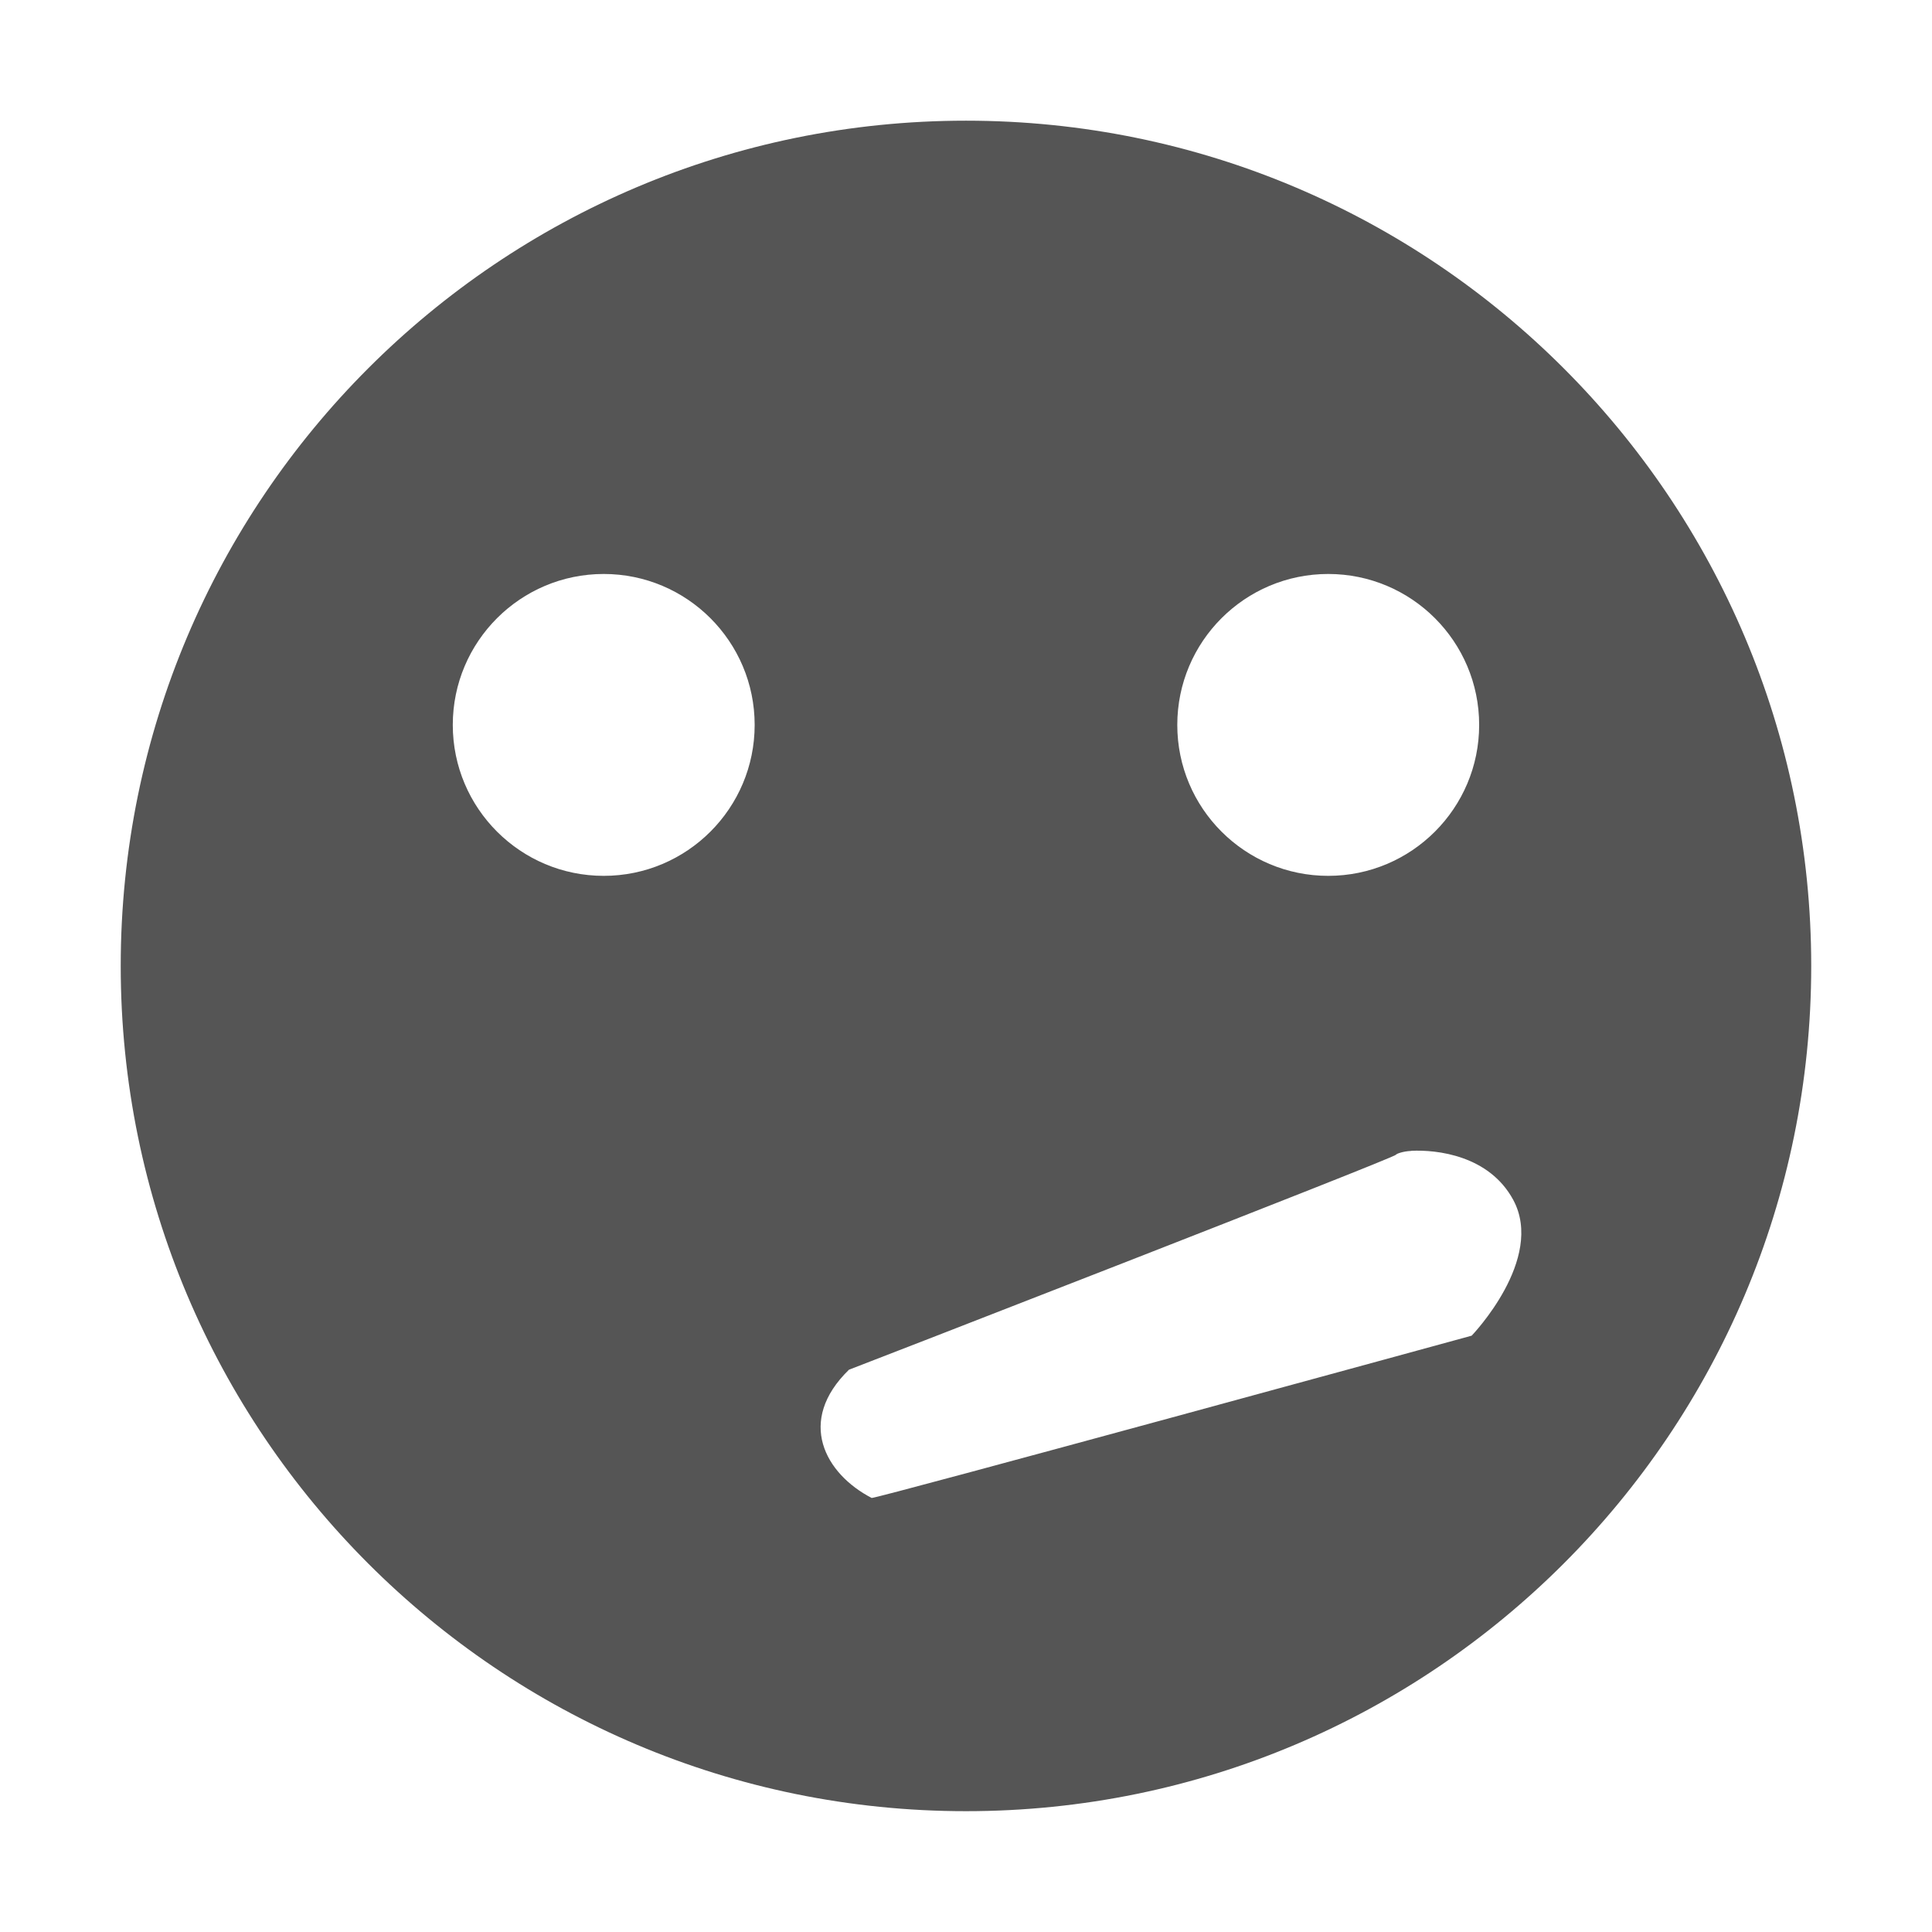
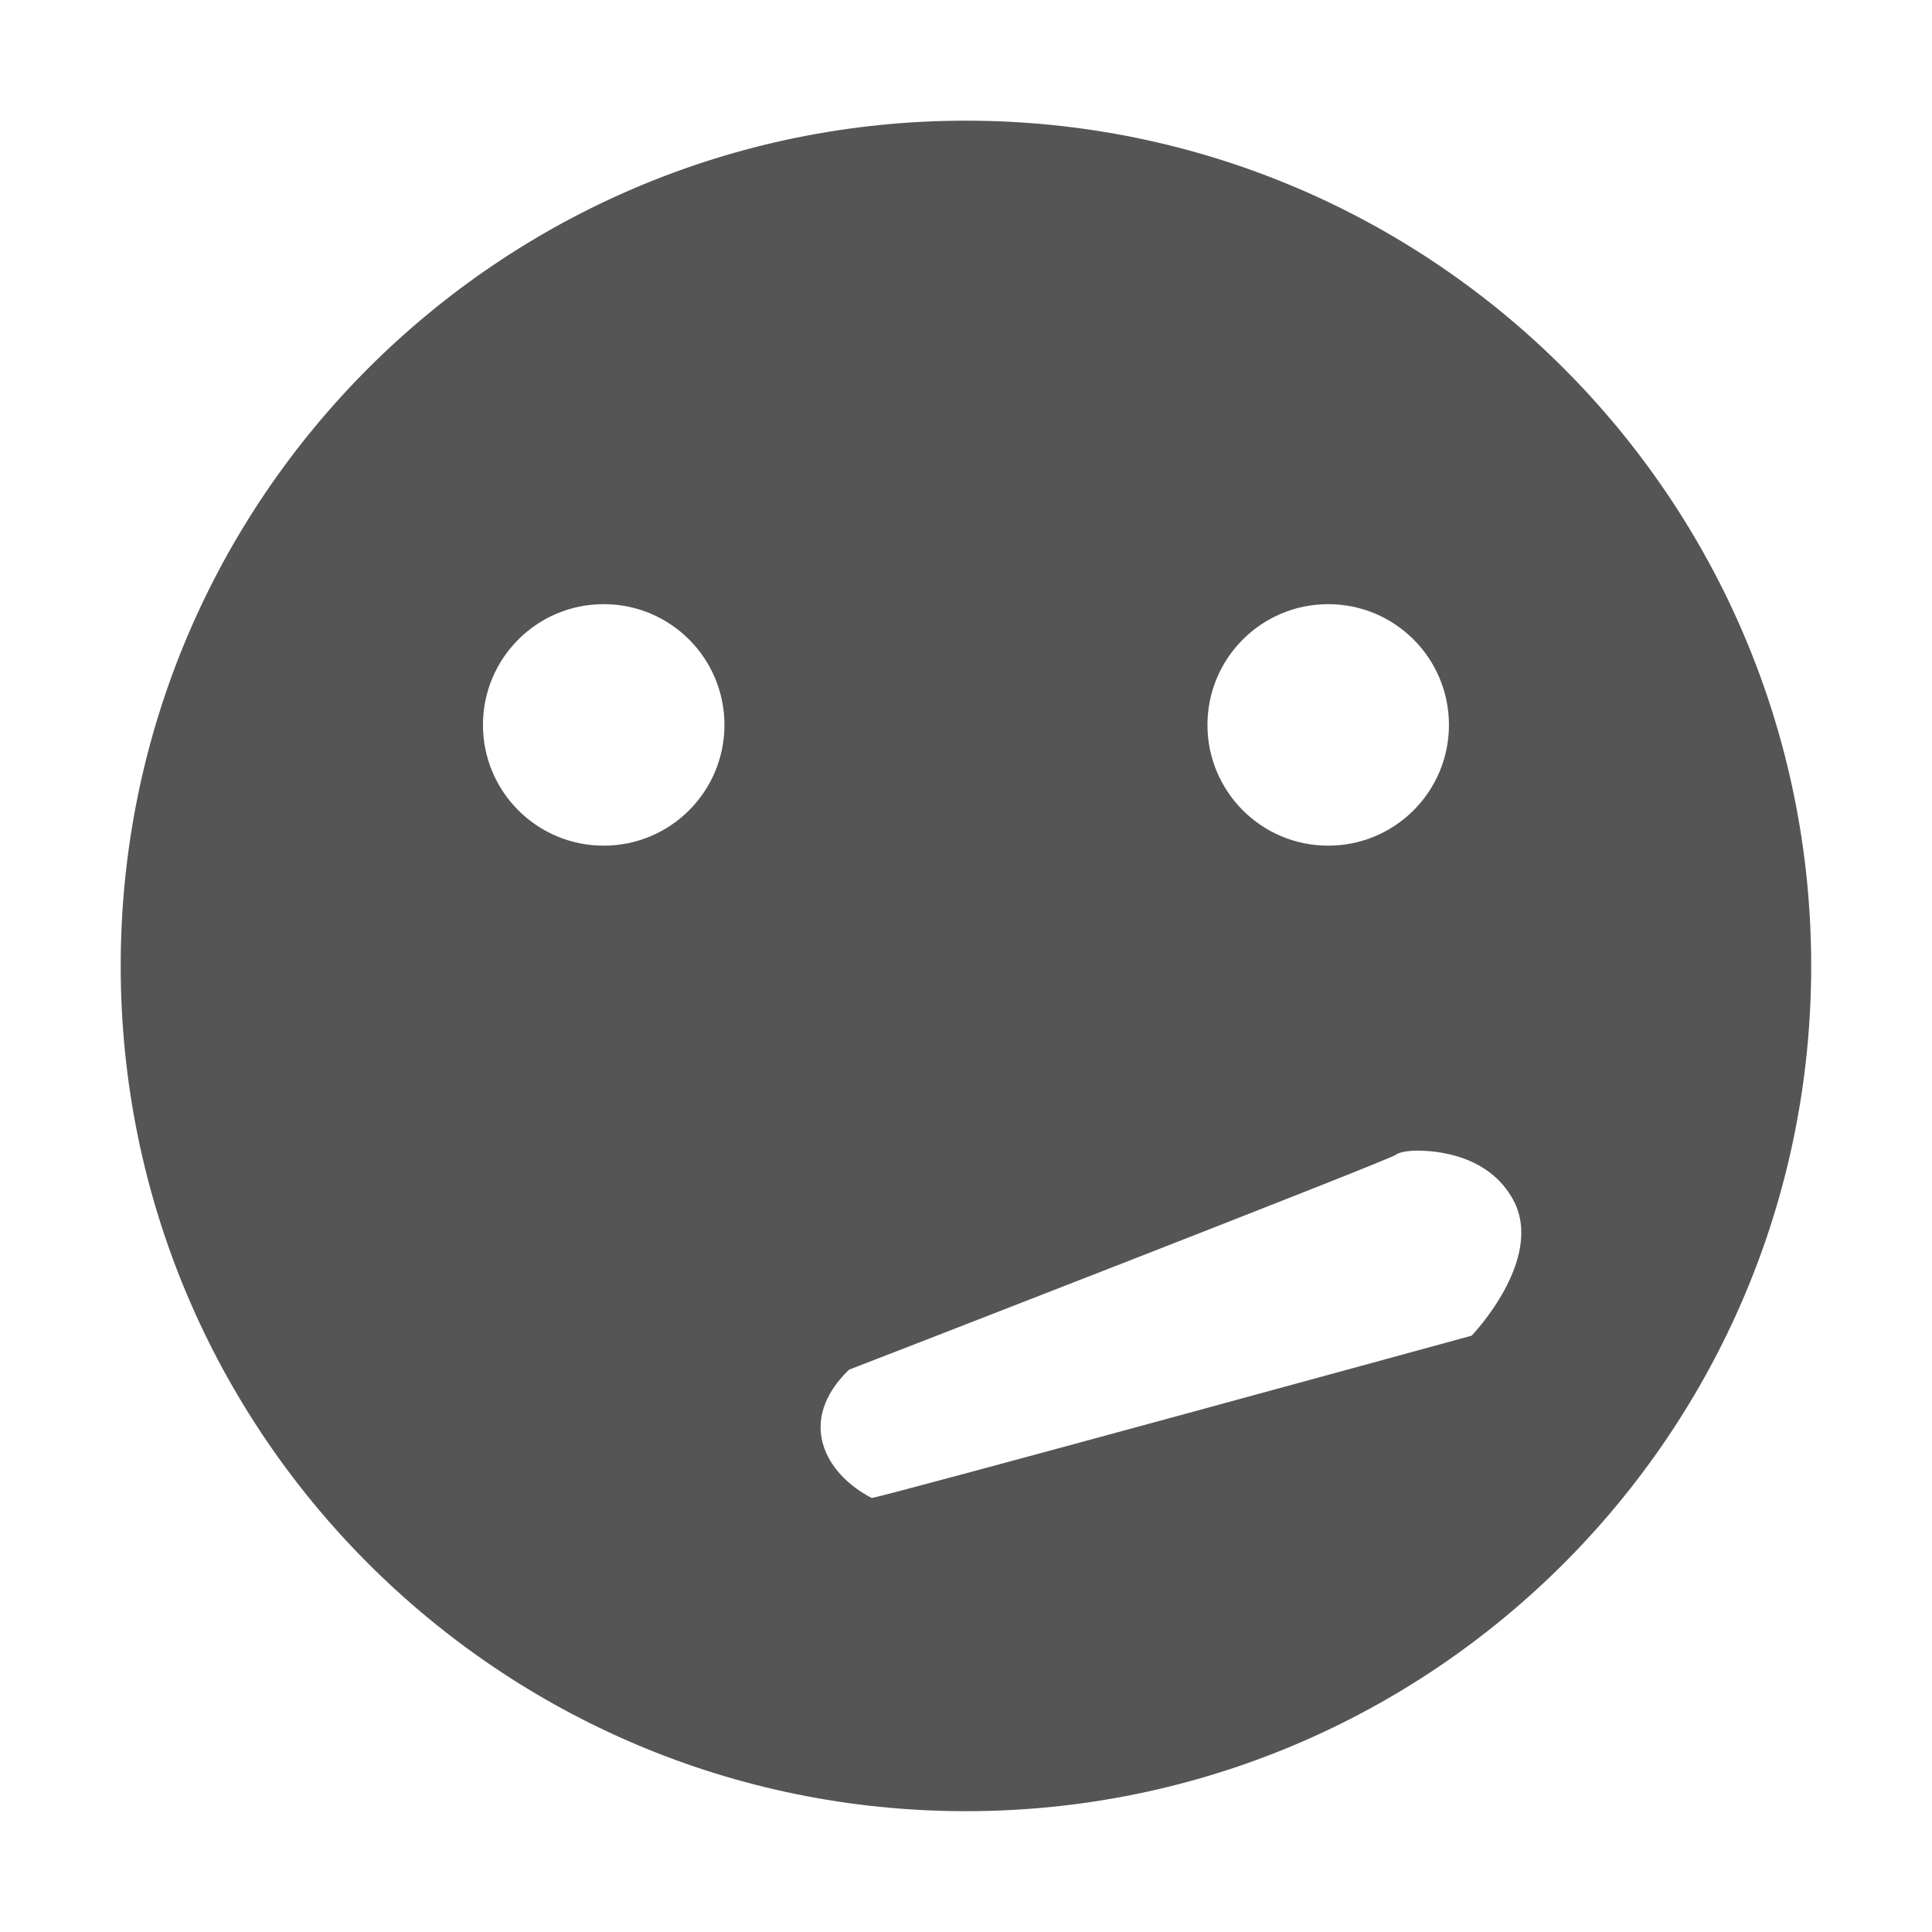
<svg xmlns="http://www.w3.org/2000/svg" xmlns:ns1="http://www.openswatchbook.org/uri/2009/osb" height="16" id="svg7384" style="enable-background:new" version="1.1" width="16">
  <defs id="defs7386">
    <linearGradient id="linearGradient5606" ns1:paint="solid">
      <stop id="stop5608" offset="0" style="stop-color:#000000;stop-opacity:1;" />
    </linearGradient>
    <filter id="filter7554" style="color-interpolation-filters:sRGB">
      <feBlend id="feBlend7556" in2="BackgroundImage" mode="darken" />
    </filter>
  </defs>
  <g id="layer9" style="display:inline" transform="translate(-725.0004,139.0034)" />
  <g id="layer10" style="display:inline;filter:url(#filter7554)" transform="translate(-725.0004,139.0034)" />
  <g id="layer1" style="display:inline" transform="translate(-484.0002,-477.9966)" />
  <g id="layer14" style="display:inline" transform="translate(-725.0004,139.0034)" />
  <g id="layer15" style="display:inline" transform="translate(-725.0004,139.0034)" />
  <g id="g71291" style="display:inline" transform="translate(-725.0004,139.0034)">
-     <g id="g4920" transform="translate(-281.9998,-317.0034)">
-       <path d="m 492,358.996 c -3.866,0 -7,3.134 -7,7 0,3.866 3.134,7 7,7 3.866,0 7,-3.134 7,-7 0,-3.866 -3.134,-7 -7,-7 z m -3,3.754 c 0.69,0 1.25,0.56 1.25,1.25 0,0.69 -0.56,1.25 -1.25,1.25 -0.69,0 -1.25,-0.56 -1.25,-1.25 0,-0.69 0.56,-1.25 1.25,-1.25 z m 6,0 c 0.69,0 1.25,0.56 1.25,1.25 0,0.69 -0.56,1.25 -1.25,1.25 -0.69,0 -1.25,-0.56 -1.25,-1.25 0,-0.69 0.56,-1.25 1.25,-1.25 z m 0.688,4.777 c 0.211,-0.01 0.644,0.037 0.844,0.406 0.266,0.492 -0.344,1.125 -0.344,1.125 0,0 -4.947,1.355 -4.969,1.344 -0.386,-0.2 -0.626,-0.636 -0.188,-1.062 0.03,-0.01 4.531,-1.758 4.531,-1.781 0,-0.006 0.055,-0.028 0.125,-0.031 z" id="path7981" style="color:#bebebe;display:inline;overflow:visible;visibility:visible;fill:#555555;fill-opacity:1;fill-rule:nonzero;stroke:none;stroke-width:2;marker:none;enable-background:accumulate" transform="translate(523,-179.9966)" />
-     </g>
+     <path d="m 733,-138.004 c -3.866,0 -7,3.134 -7,7 0,3.866 3.134,7 7,7 3.866,0 7,-3.134 7,-7 0,-3.866 -3.134,-7 -7,-7 z m -3,4.004 c 0.554,0 1,0.449 1,1 0,0.551 -0.446,1 -1,1 -0.554,0 -1,-0.449 -1,-1 0,-0.551 0.446,-1 1,-1 z m 6,0 c 0.554,0 1,0.449 1,1 0,0.551 -0.446,1 -1,1 -0.554,0 -1,-0.449 -1,-1 0,-0.551 0.446,-1 1,-1 z m 0.688,4.527 c 0.211,-0.01 0.644,0.037 0.844,0.406 0.266,0.492 -0.344,1.125 -0.344,1.125 0,0 -4.947,1.355 -4.969,1.344 -0.386,-0.2 -0.626,-0.636 -0.188,-1.062 0.03,-0.01 4.531,-1.758 4.531,-1.781 0,-0.006 0.055,-0.028 0.125,-0.031 z" id="path7981" style="color:#bebebe;display:inline;overflow:visible;visibility:visible;fill:#555555;fill-opacity:1;fill-rule:nonzero;stroke:none;stroke-width:2;marker:none;enable-background:accumulate" />
  </g>
  <g id="layer2" style="display:inline" transform="translate(-484.0002,-327.9966)" />
  <g id="g6058" style="display:inline" transform="translate(-484.0002,-327.9966)" />
  <g id="layer12" style="display:inline" transform="translate(-725.0004,139.0034)" />
</svg>
